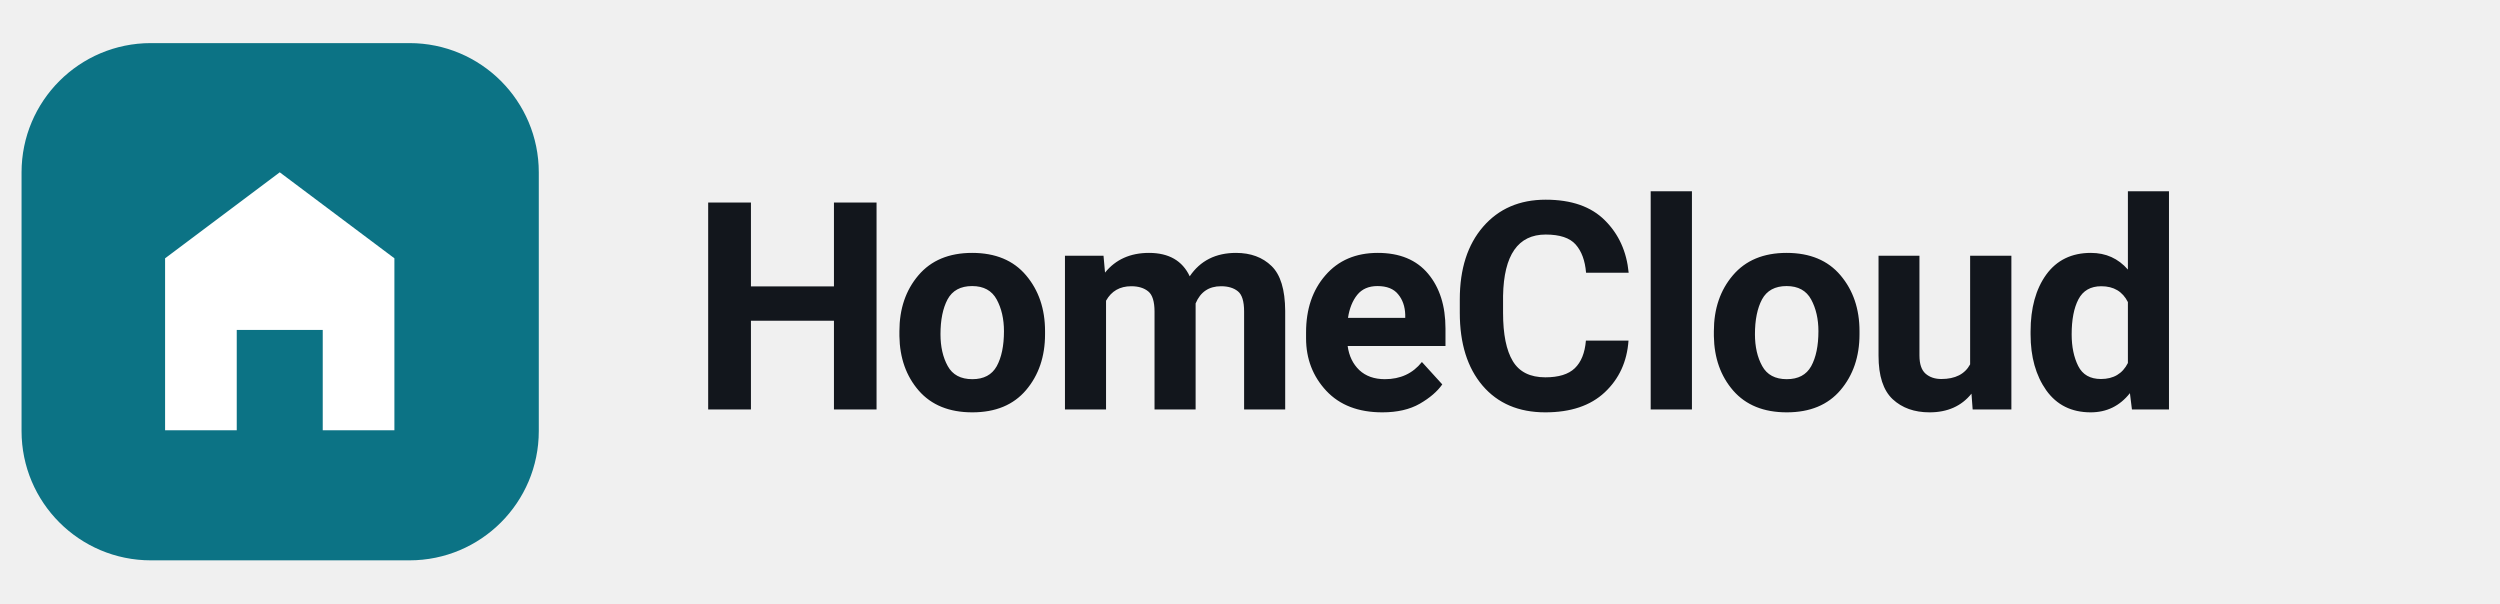
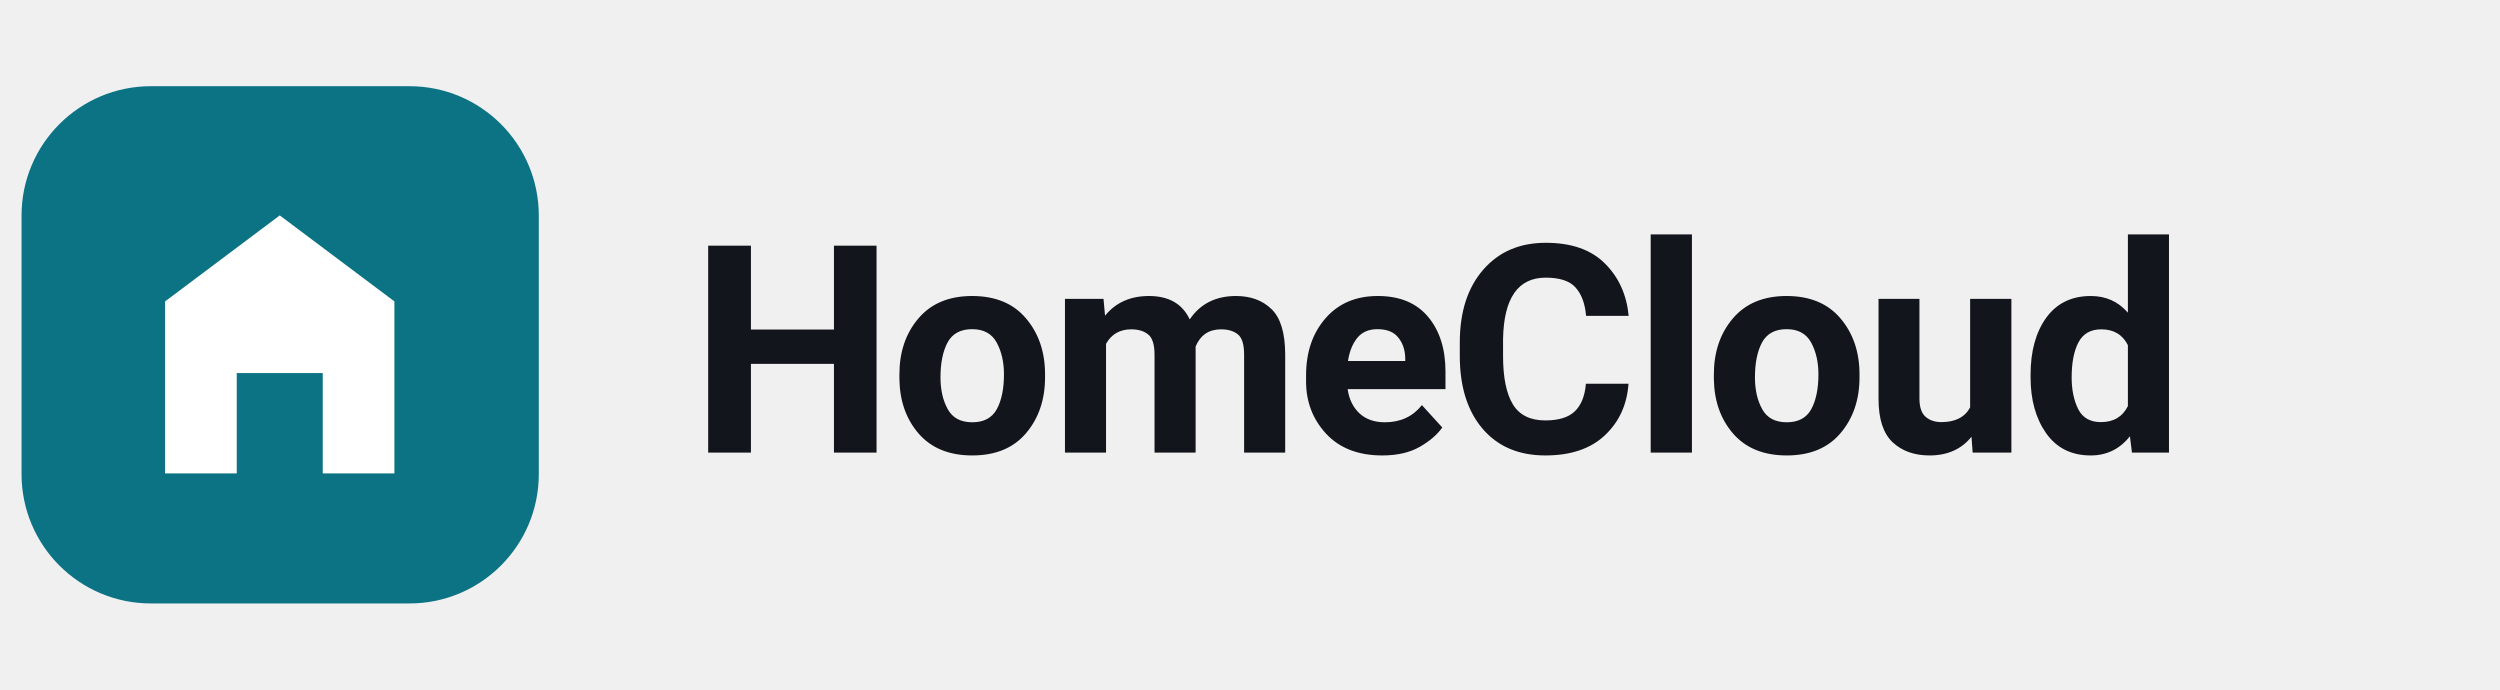
- <svg xmlns="http://www.w3.org/2000/svg" width="232" height="56" viewBox="0 0 232 56">
-   <rect x="2" y="4" width="48" height="48" rx="12" fill="#0c7385" />
-   <path transform="translate(10 12) scale(1.33)" d="M12,3L20,9V21H15V14H9V21H4V9L12,3Z" fill="#ffffff" />
-   <text x="64" y="38" font-family="system-ui,-apple-system,'Segoe UI',Roboto,Helvetica,Arial,sans-serif" font-size="27" font-weight="700" letter-spacing="-0.5" fill="#12161c">HomeCloud</text>
+ <svg xmlns="http://www.w3.org/2000/svg" width="232" height="64" viewBox="0 0 232 64">
+   <rect x="2" y="8" width="48" height="48" rx="12" fill="#0c7385" />
+   <path transform="translate(10 16) scale(1.33)" d="M12,3L20,9V21H15V14H9V21H4V9L12,3Z" fill="#ffffff" />
+   <text x="64" y="42" font-family="system-ui,-apple-system,'Segoe UI',Roboto,Helvetica,Arial,sans-serif" font-size="27" font-weight="700" letter-spacing="-0.5" fill="#12161c">HomeCloud</text>
</svg>
